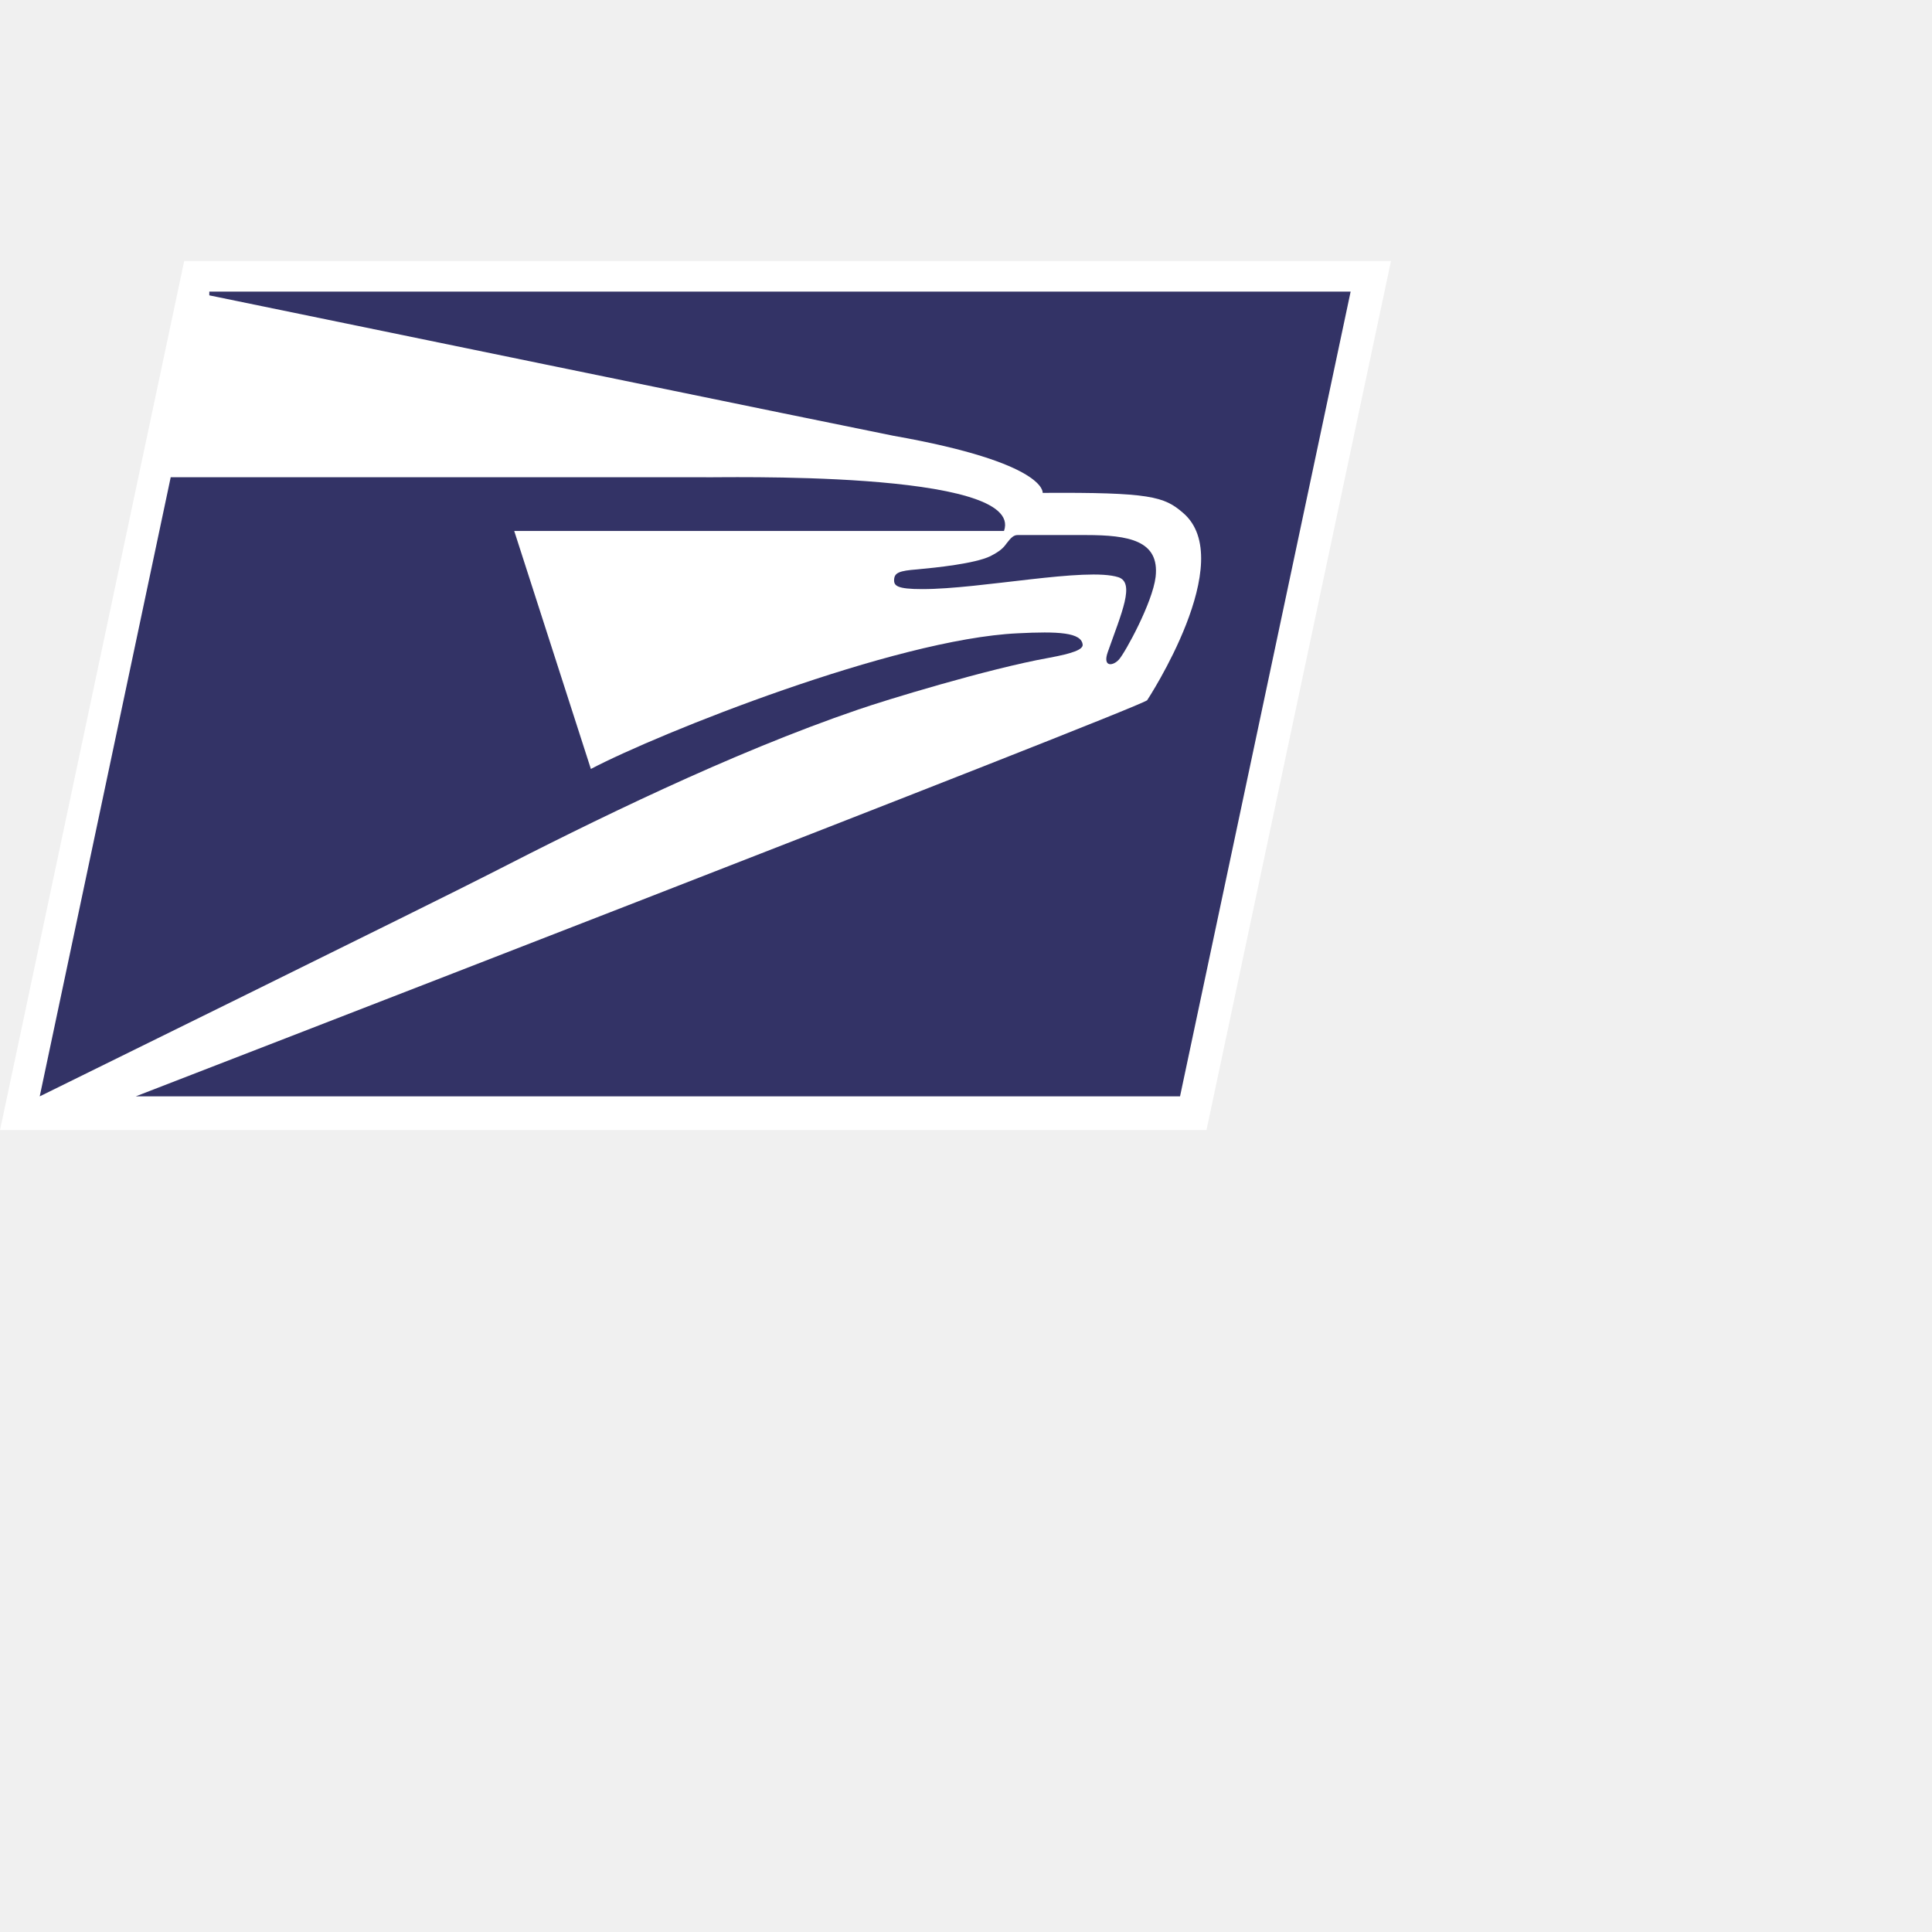
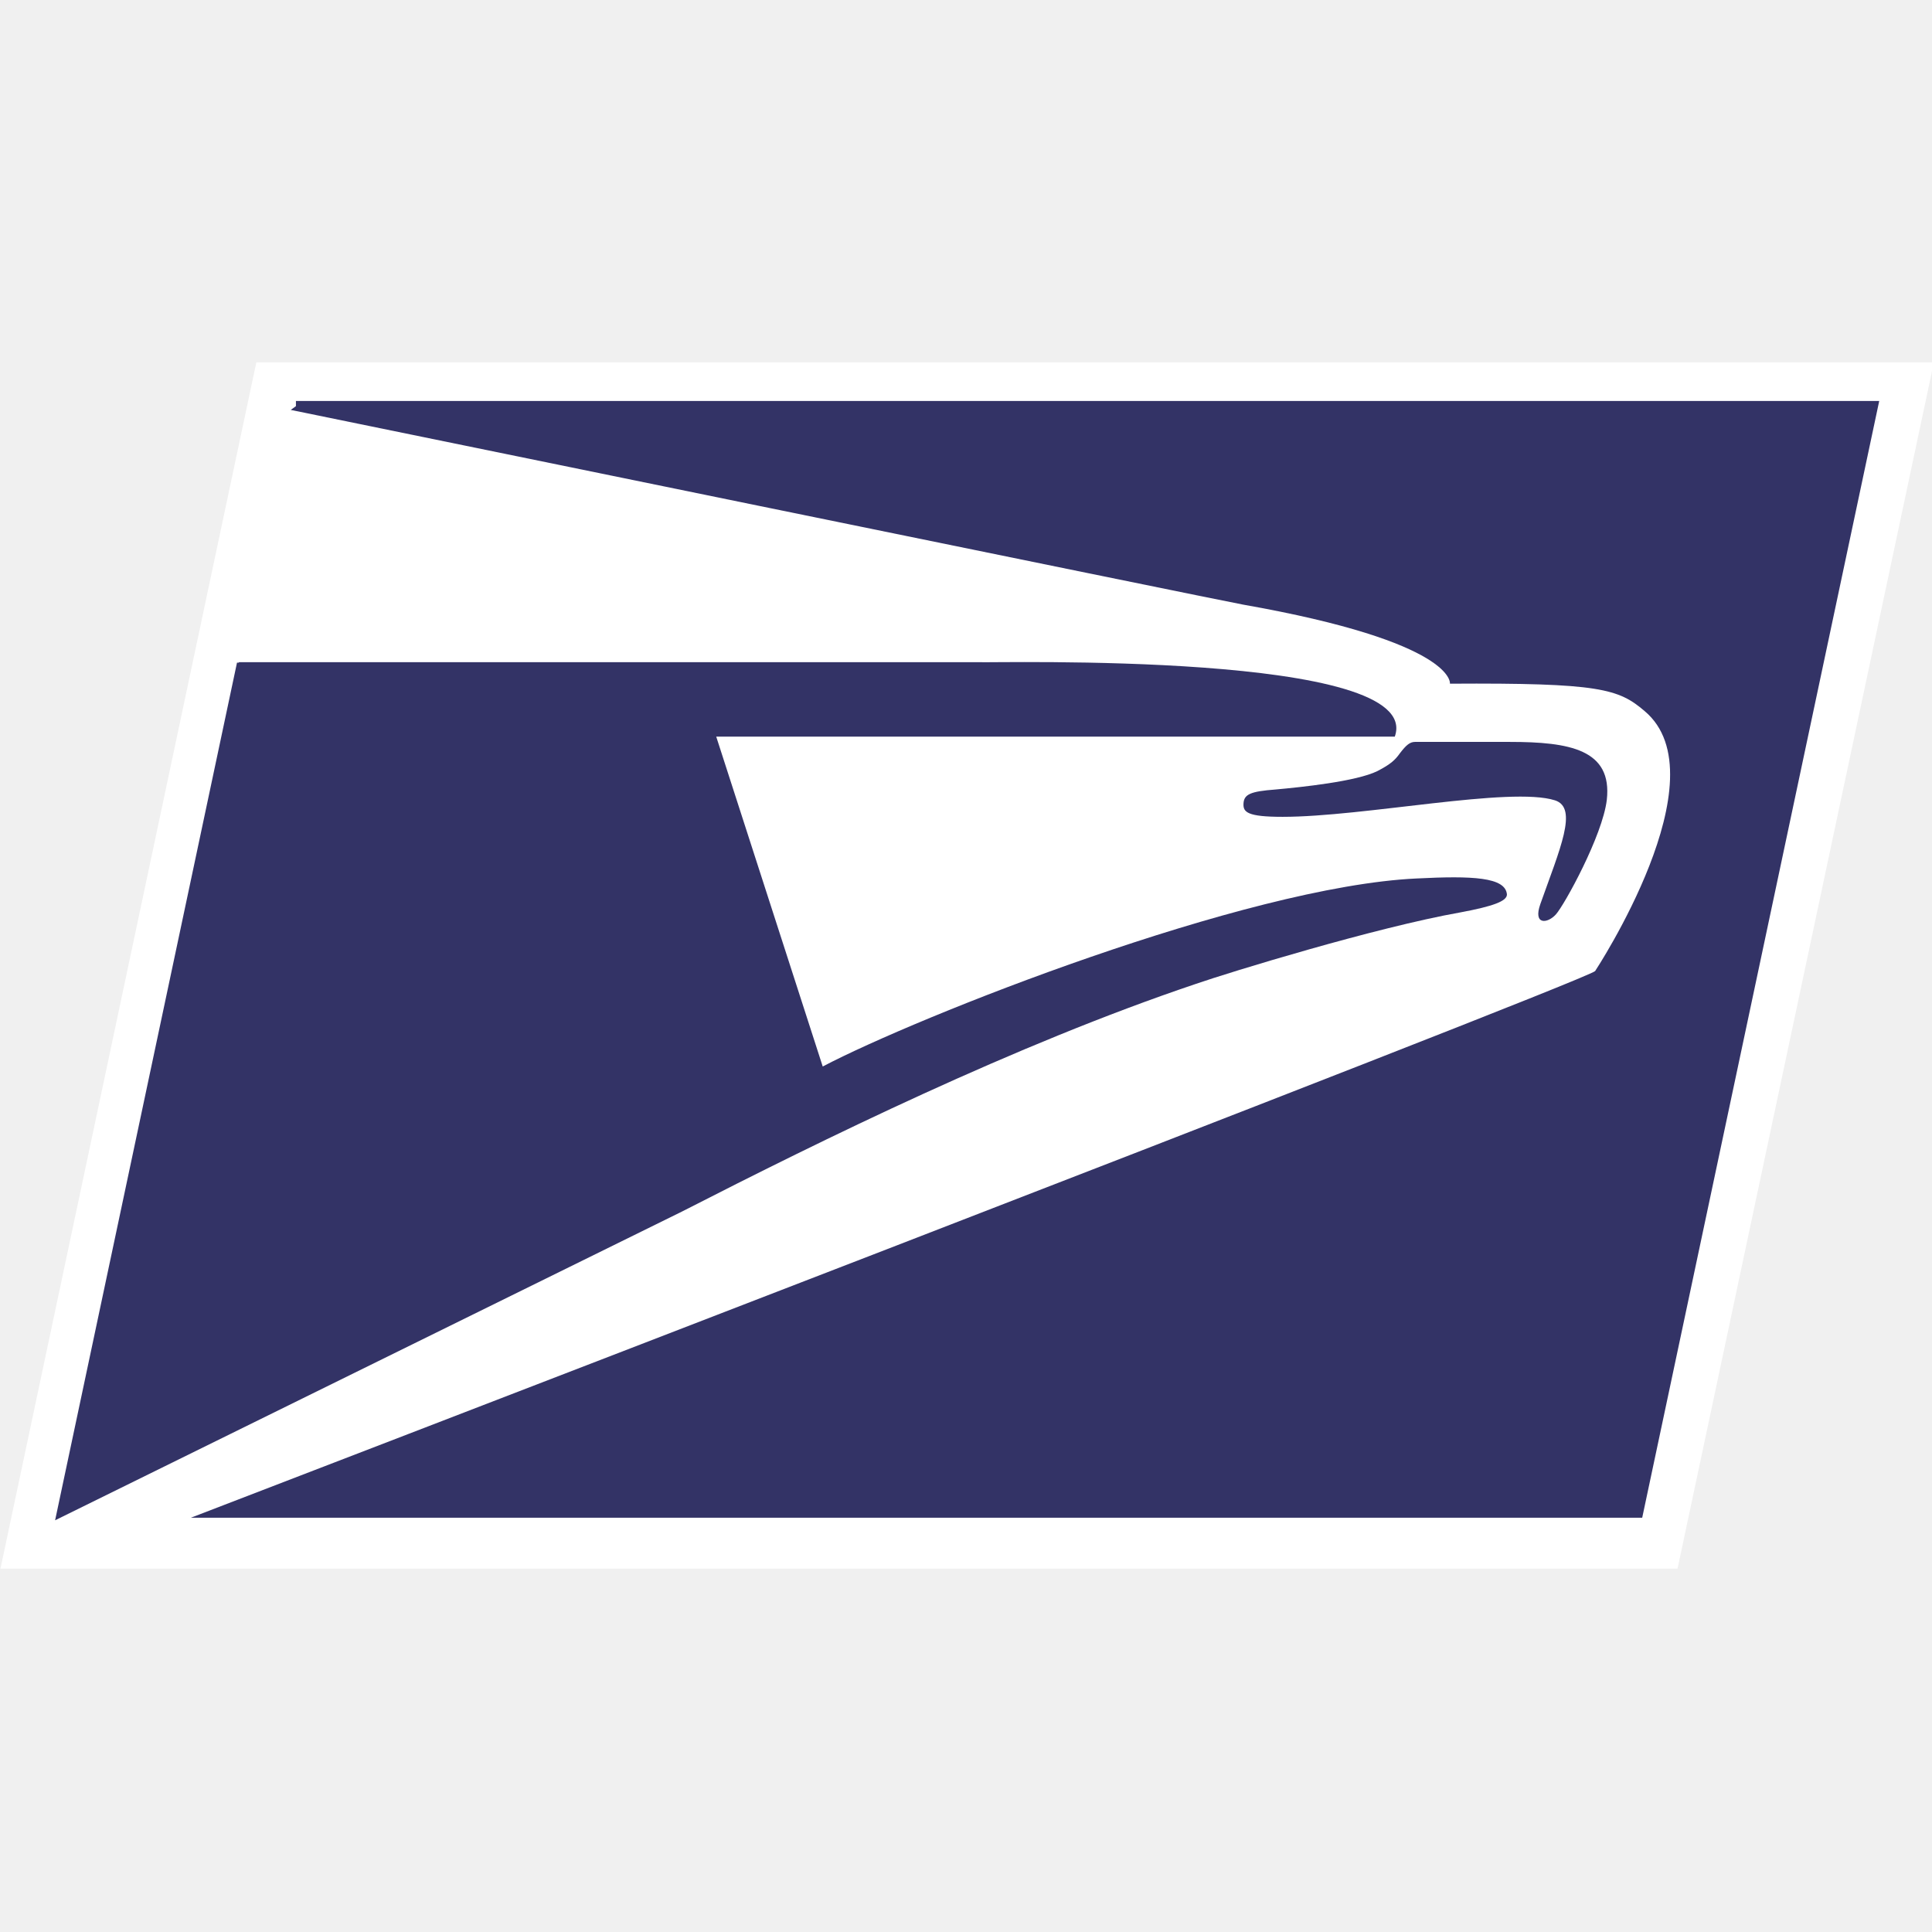
- <svg xmlns="http://www.w3.org/2000/svg" viewBox="0 0 512 512">
-   <g transform="matrix(1.2484 0 0 1.2514 .0098756 69.172)" stroke="#000" stroke-linecap="square" stroke-linejoin="bevel" stroke-opacity="0" stroke-width="0">
-     <path transform="matrix(.72 0 0 .72 7.1054e-15 1.4211e-14)" d="M355.7 255.6L410.1 0L54.3 0L0 255.6Z" fill="#fff" />
-     <path transform="matrix(.72 0 0 .72 28.8 6.48)" d="m21.7 1.1s197.8 40.6 201.7 41.3c45.4 8 44 16.8 44 16.8 31.8-0.2 35.8 1.1 41.3 5.8 16.7 14-10.5 55.2-10.5 55.2-3.9 2.9-298.2 116.5-298.2 116.5h307.9l50.3-236.7h-336.5v1.1" fill="#336" />
-     <path transform="matrix(.72 0 0 .72 189.79 58.032)" d="m28.407 6.2c-4.5 2.2-16.1 3.4-21.6 3.9-5.3 0.4-6.7 1-6.8 3-0.1 1.8 0.8 2.8 8.3 2.8 17.3 0 48.4-6.5 57.8-3.5 5 1.6 1 10.4-3.1 22-1.6 4.5 1.5 4.2 3.3 2.2s9.9-16.7 10.8-24.3c1.2-10.7-7.9-12.3-20.6-12.3h-20.1c-1.1 0-1.9 0.7-3.2 2.4-1 1.4-1.9 2.3-4.8 3.8" fill="#336" />
-     <path transform="matrix(.72 0 0 .72 8.424 45.772)" d="m38.6 0.127-38.6 182s118.4-58.1 132.8-65.5c29.7-15.2 70.7-35.4 108.6-48.3 7.2-2.5 38.2-12 56.2-15.2 7-1.3 9.9-2.4 9.9-3.8-0.3-3.7-7.3-4-19.2-3.4-36.3 1.7-105.8 29.4-125.8 39.9l-22.6-70h144.4c6.5-18.2-85.5-15.6-88.3-15.8h-157.4v0.1" fill="#336" />
+ <svg xmlns="http://www.w3.org/2000/svg" width="369" height="369" version="1.1" viewBox="0 0 369 369">
+   <g transform="matrix(1.25 0 0 1.25 -5.54e-6 69.2)" stroke="#000" stroke-linecap="square" stroke-linejoin="bevel" stroke-opacity="0" stroke-width="0">
+     <path transform="scale(.72)" d="m356 256 54.4-256h-356l-54.3 256z" fill="#fff" />
+     <g fill="#336">
+       <path transform="matrix(.72 0 0 .72 28.8 6.48)" d="m21.7 1.1s198 40.6 202 41.3c45.4 8 44 16.8 44 16.8 31.8-0.2 35.8 1.1 41.3 5.8 16.7 14-10.5 55.2-10.5 55.2-3.9 2.9-298 116-298 116h308l50.3-237h-336v1.1" />
+       <path transform="matrix(.72 0 0 .72 190 58)" d="m28.4 6.2c-4.5 2.2-16.1 3.4-21.6 3.9-5.3 0.4-6.7 1-6.8 3-0.1 1.8 0.8 2.8 8.3 2.8 17.3 0 48.4-6.5 57.8-3.5 5 1.6 1 10.4-3.1 22-1.6 4.5 1.5 4.2 3.3 2.2s9.9-16.7 10.8-24.3c1.2-10.7-7.9-12.3-20.6-12.3h-20.1c-1.1 0-1.9 0.7-3.2 2.4-1 1.4-1.9 2.3-4.8 3.8" />
+       <path transform="matrix(.72 0 0 .72 8.42 45.8)" d="m38.6 0.127-38.6 182s118-58.1 133-65.5c29.7-15.2 70.7-35.4 109-48.3 7.2-2.5 38.2-12 56.2-15.2 7-1.3 9.9-2.4 9.9-3.8-0.3-3.7-7.3-4-19.2-3.4-36.3 1.7-106 29.4-126 39.9l-22.6-70h144c6.5-18.2-85.5-15.6-88.3-15.8h-157v0.1" />
+     </g>
  </g>
</svg>
